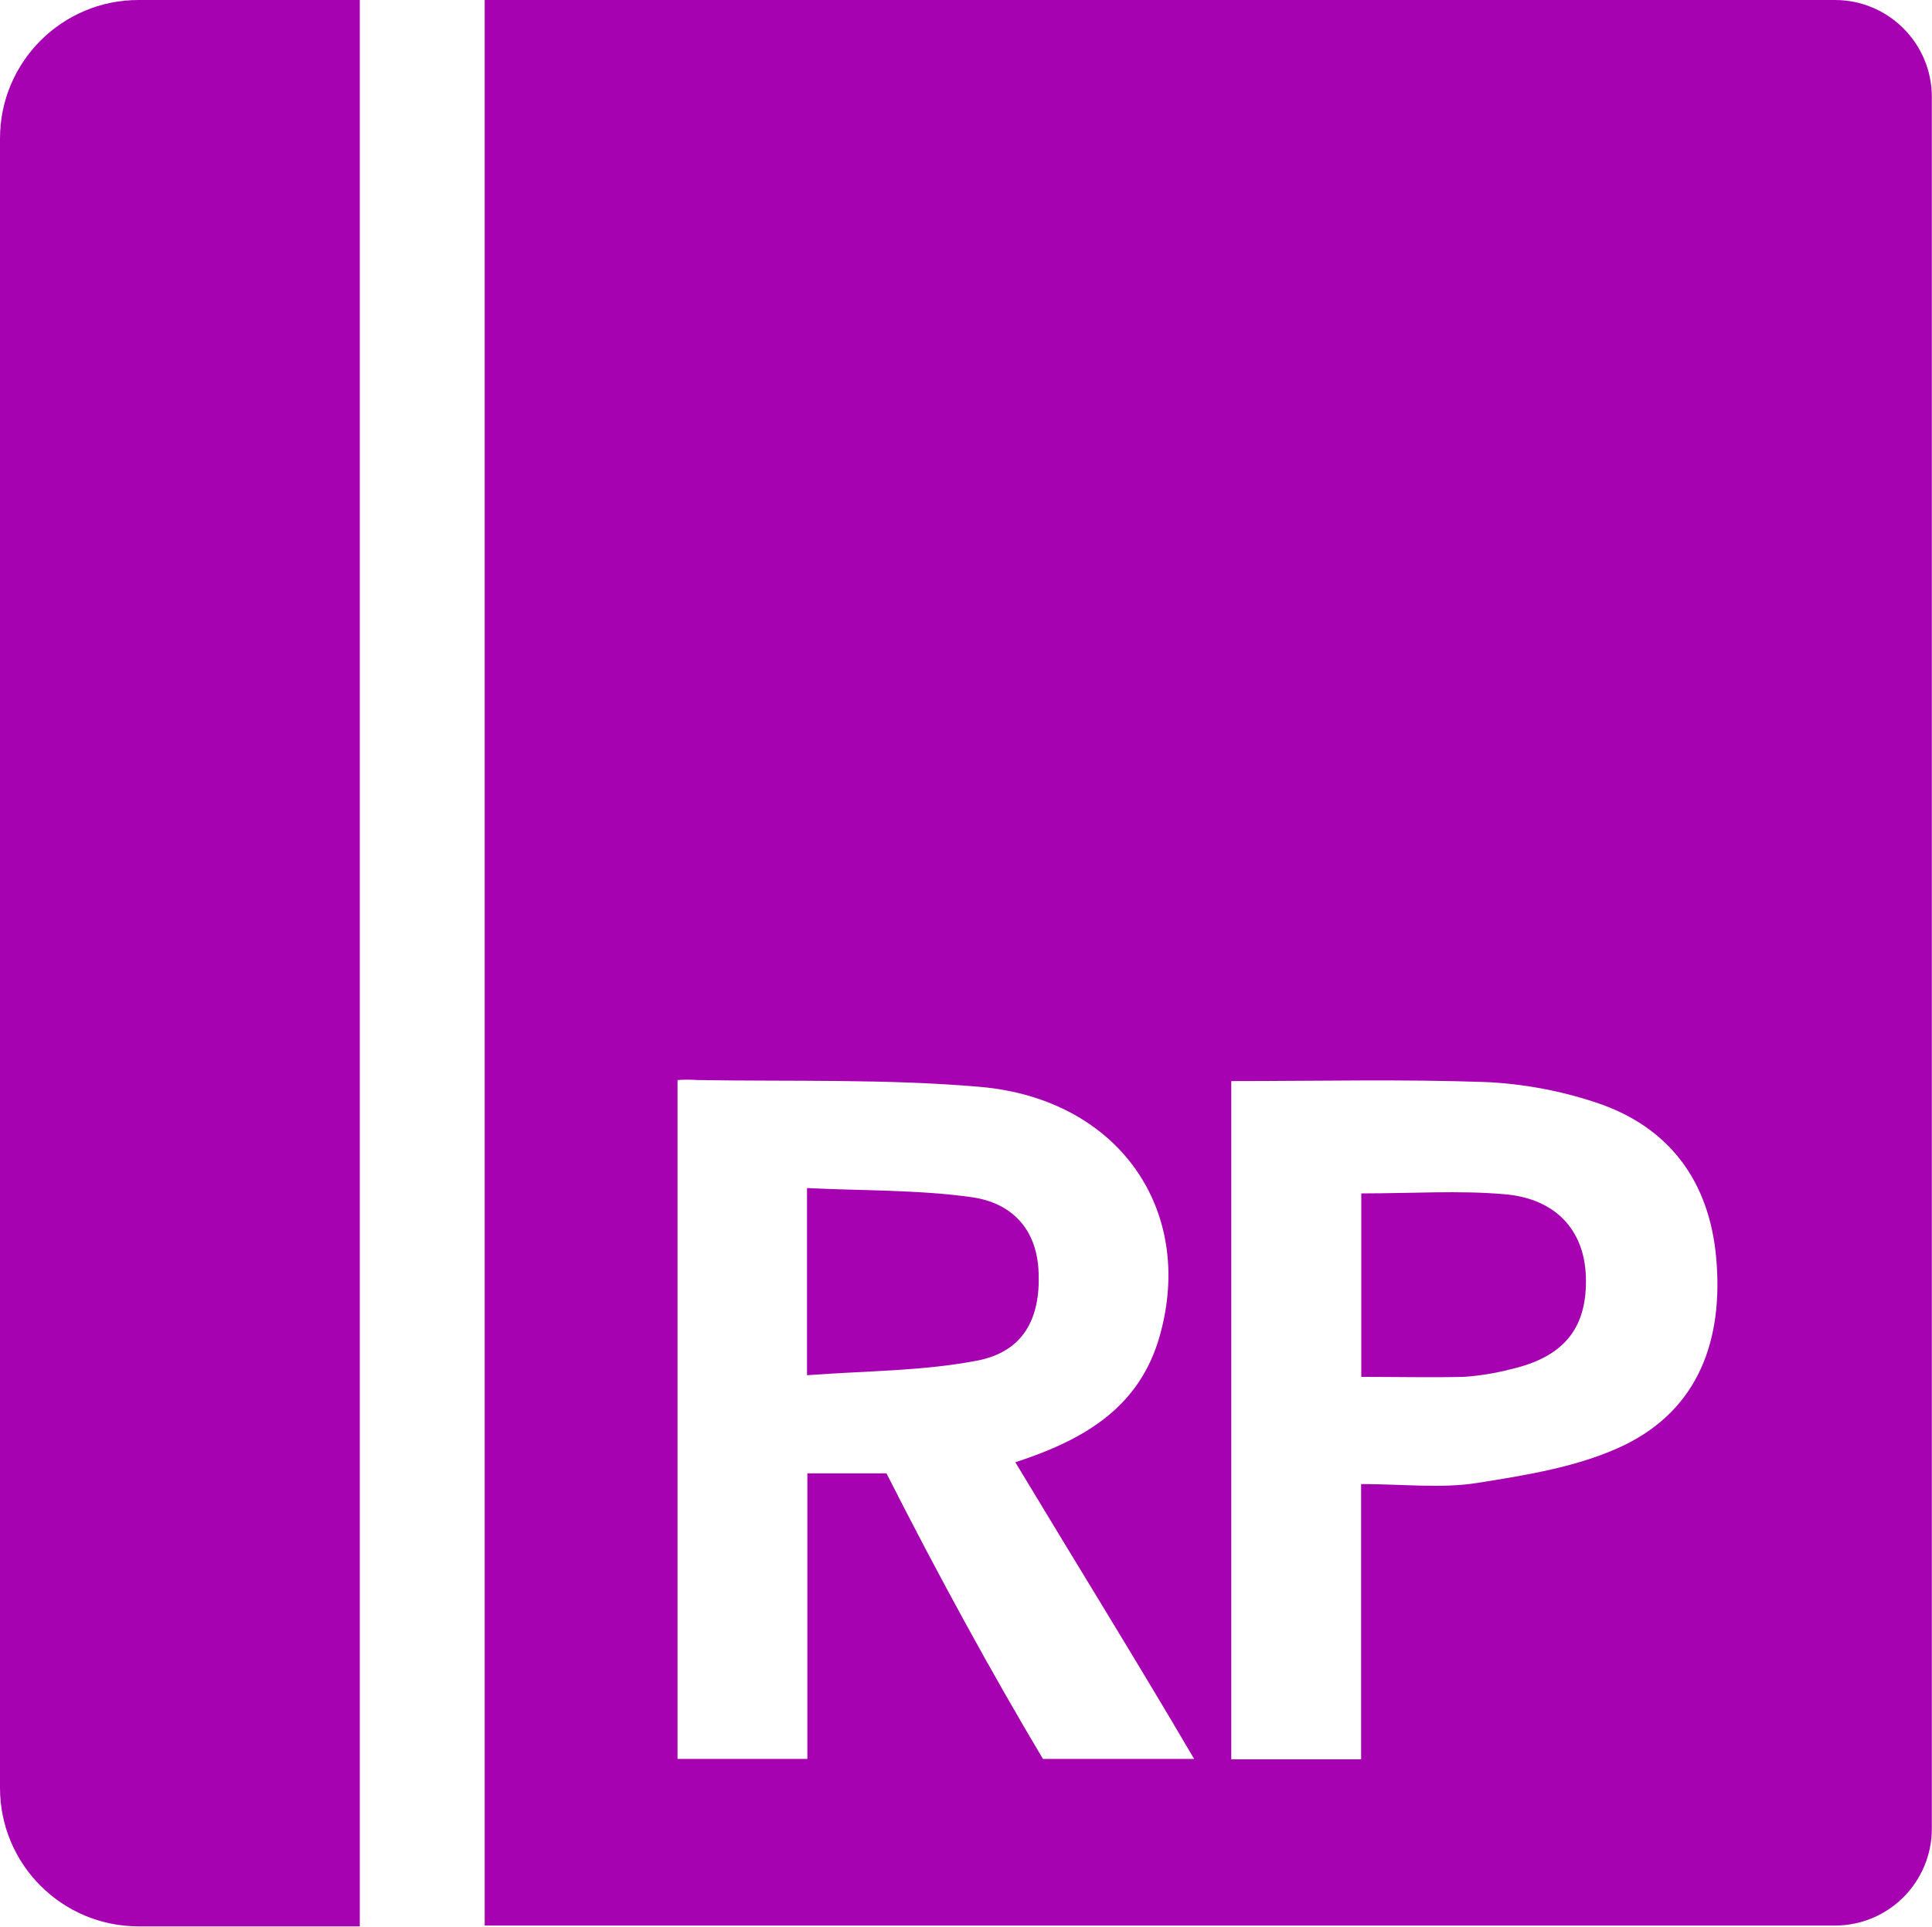
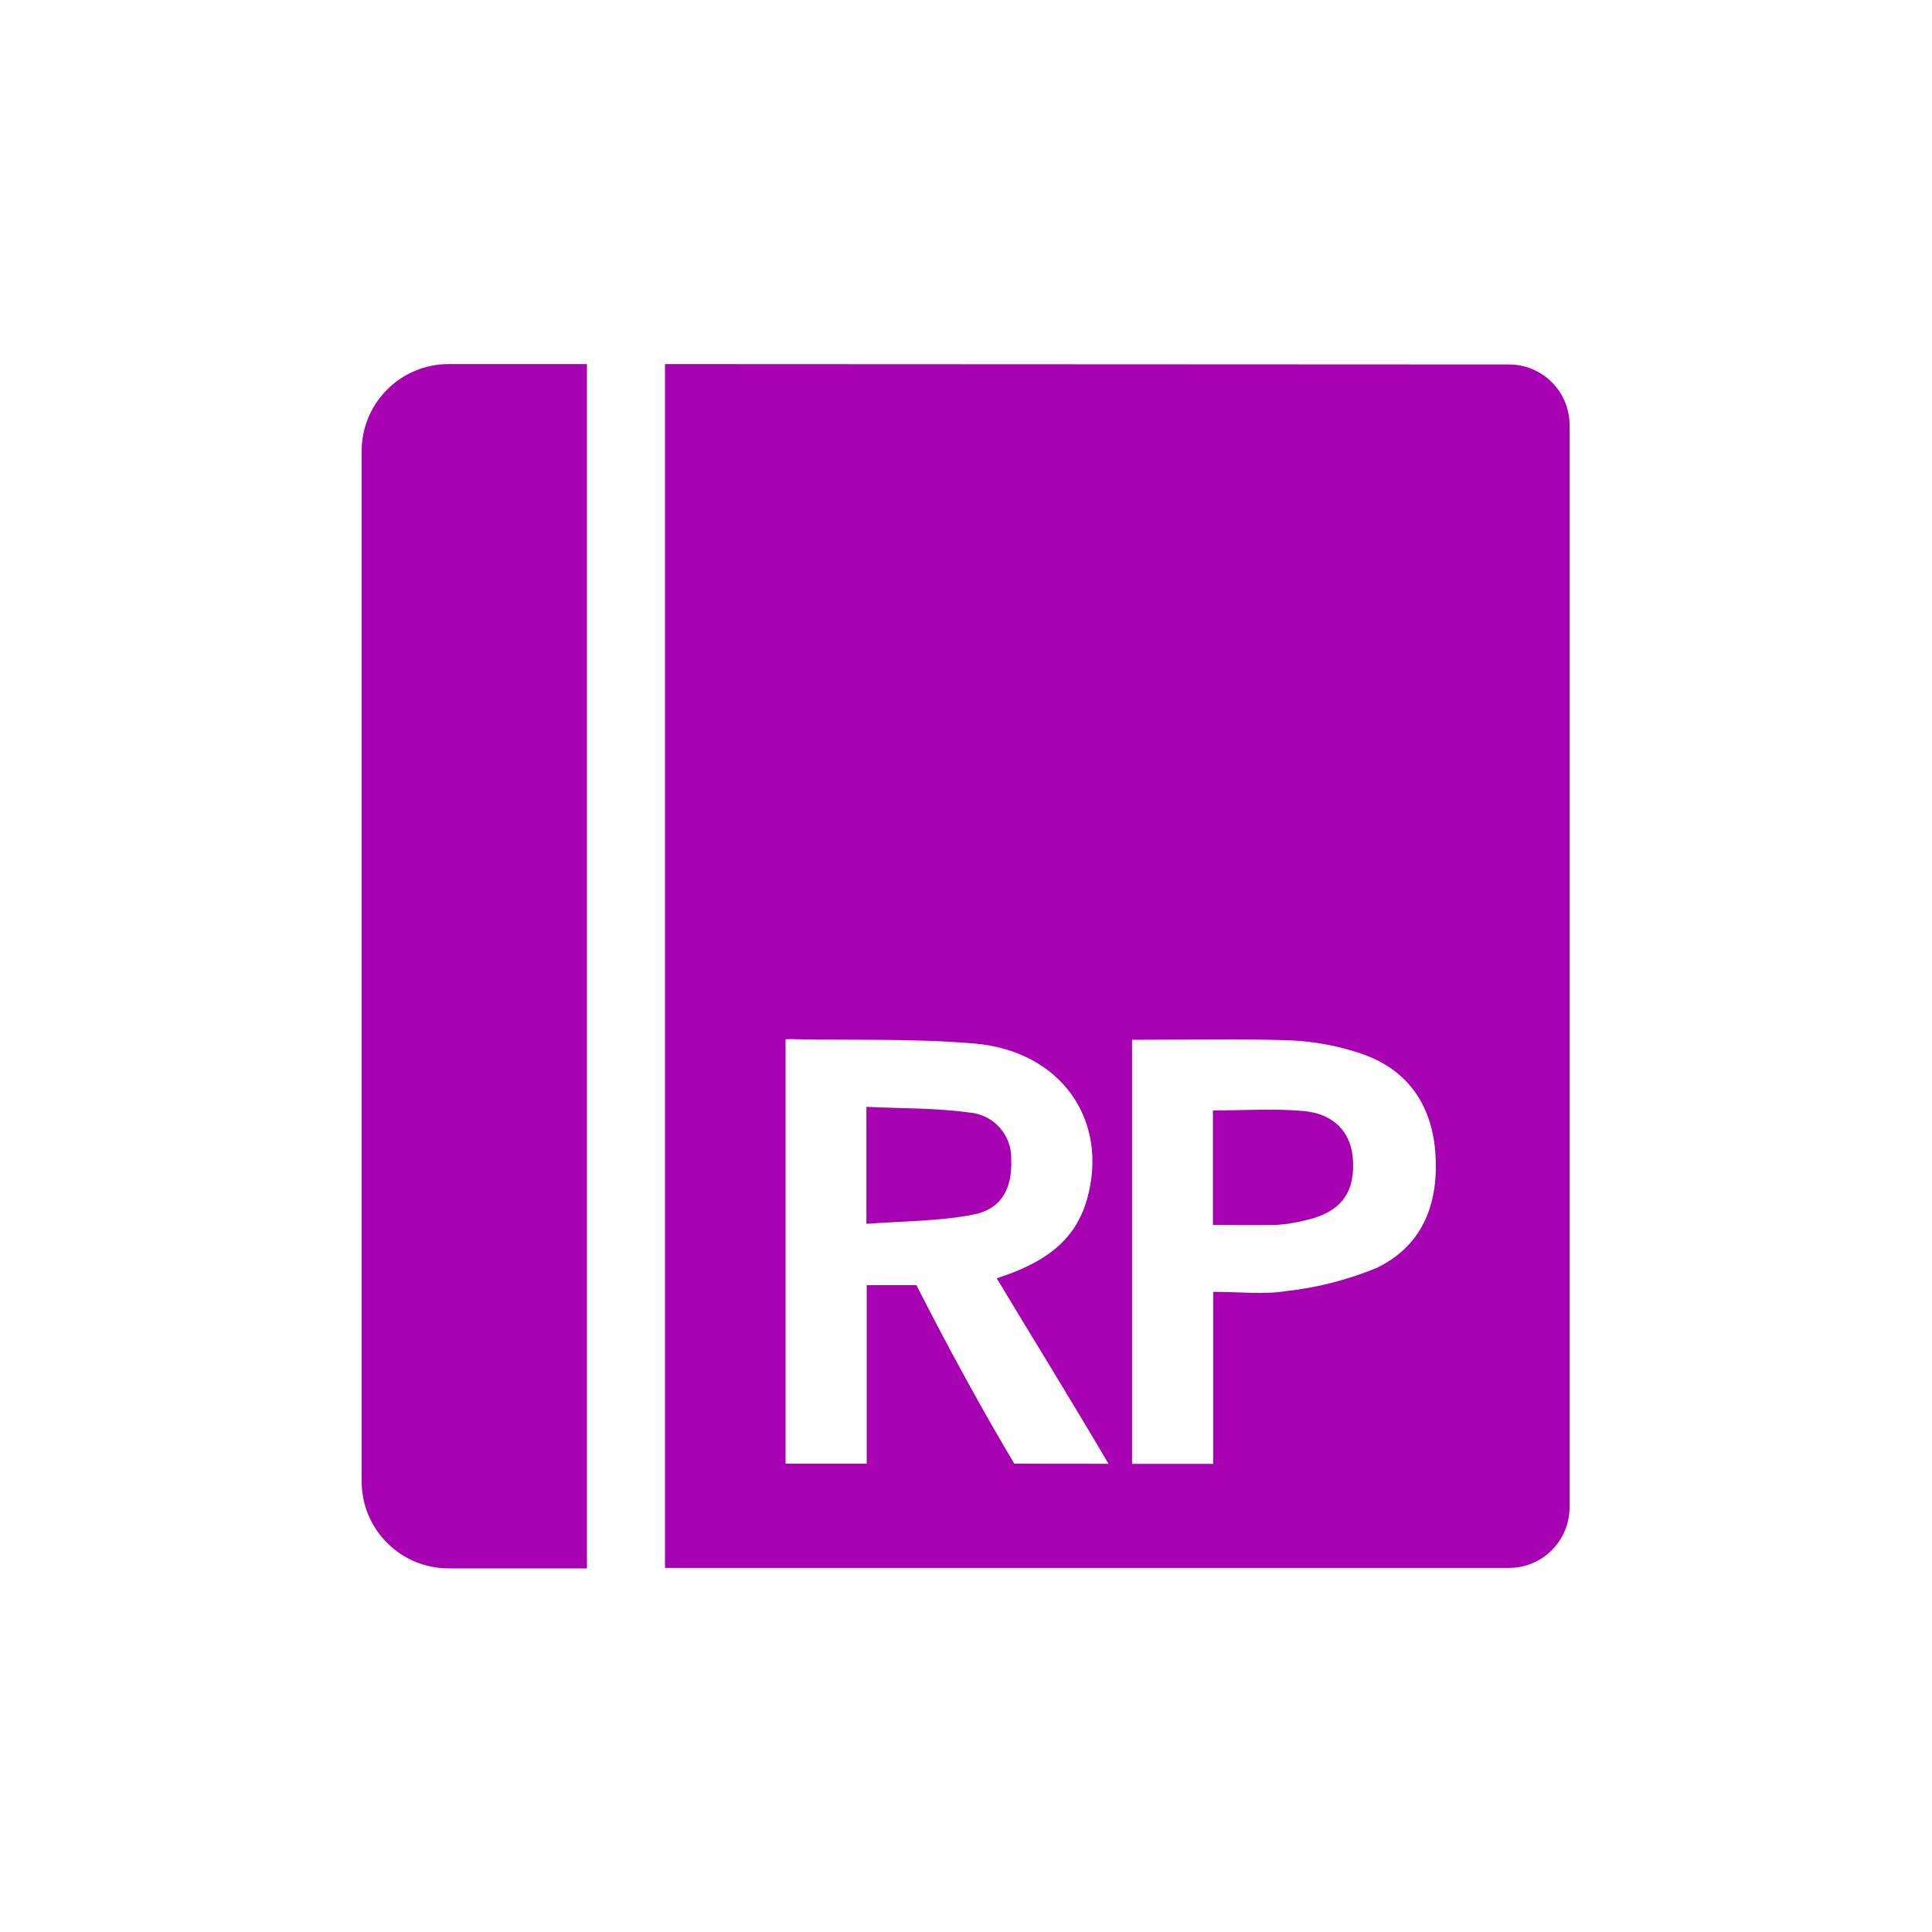
- <svg xmlns="http://www.w3.org/2000/svg" viewBox="0 0 223.22 222.61">
+ <svg xmlns="http://www.w3.org/2000/svg" viewBox="0 0 200 200">
+   <defs>
+     <style>.cls-1{fill:#a702b1;}.cls-2{fill:none;}</style>
+   </defs>
  <g id="Warstwa_2" data-name="Warstwa 2">
    <g id="Warstwa_1-2" data-name="Warstwa 1">
-       <path fill="#a702b1" d="M16,0H41.57a0,0,0,0,1,0,0V222.61a0,0,0,0,1,0,0H16a16,16,0,0,1-16-16V16A16,16,0,0,1,16,0Z" />
-       <path fill="#a702b1" d="M56,0V222.52H212a11.2,11.2,0,0,0,11.2-11.2V11.2A11.2,11.2,0,0,0,212,0ZM120.5,203.26q-8.94-15-18.08-33H93.28v33h-15V124.81a16.18,16.18,0,0,1,2.31,0c10.87.18,21.86-.15,32.67.79C129.2,127,138.11,139.78,134,154.36c-2.3,8.14-8.46,11.94-16.69,14.62,7,11.64,13.61,22.28,20.66,34.28ZM187.67,167c-5.18,2.49-11.21,3.45-17,4.37-4.16.66-8.41.13-13.41.13v31.81h-15V124.93c10,0,19.72-.23,29.36.11a47.32,47.32,0,0,1,12.73,2.35c8.55,2.81,13.16,9.17,13.94,18C199.11,154.69,196.36,162.76,187.67,167Z" />
-       <path fill="#a702b1" d="M120,147.08c-.17-5.16-3.21-8.09-7.71-8.73-6.23-.88-13.05-.75-19.05-1.06v21.63c7-.52,13.24-.47,19.57-1.67C118.25,156.24,120.21,152.37,120,147.08Z" />
-       <path fill="#a702b1" d="M173.76,138c-5.21-.45-10.48-.09-16.48-.09v21.2c4,0,8.08.09,11.85,0a29.55,29.55,0,0,0,5.41-.88c6.18-1.41,8.87-4.78,8.69-10.69C183.06,142.16,179.75,138.48,173.76,138Z" />
+       <g id="Warstwa_2-2" data-name="Warstwa 2">
+         <g id="Warstwa_1-2-2" data-name="Warstwa 1-2">
+           <path fill="#a702b1" d="M46.44,37.69H60.76V162.36H46.44a9,9,0,0,1-9-9V46.65A9,9,0,0,1,46.44,37.69Z" />
+           <path fill="#a702b1" d="M68.84,37.69V162.31h87.37a6.27,6.27,0,0,0,6.27-6.27V44a6.27,6.27,0,0,0-6.27-6.27ZM105,151.52q-5-8.4-10.13-18.48H89.72v18.48h-8.4V107.59a9.06,9.06,0,0,1,1.29,0c6.09.1,12.24-.08,18.3.44,8.93.78,13.92,7.94,11.62,16.11-1.29,4.56-4.74,6.69-9.35,8.19,3.92,6.52,7.62,12.48,11.57,19.2Zm37.62-20.31a34.56,34.56,0,0,1-9.52,2.45c-2.33.37-4.71.07-7.51.07v17.81h-8.4v-43.9c5.6,0,11-.13,16.44.06a26.5,26.5,0,0,1,7.13,1.32c4.79,1.57,7.37,5.14,7.81,10.08C149,124.32,147.45,128.84,142.58,131.22Z" />
+           <path fill="#a702b1" d="M104.68,120.06a4.71,4.71,0,0,0-4.32-4.89c-3.49-.49-7.31-.42-10.67-.59v12.11c3.92-.29,7.41-.26,11-.94C103.7,125.19,104.8,123,104.68,120.06Z" />
+           <path fill="#a702b1" d="M134.79,115c-2.92-.25-5.87-.05-9.23-.05V126.8c2.24,0,4.53.05,6.64,0a16.55,16.55,0,0,0,3-.49c3.46-.79,5-2.68,4.87-6C140,117.31,138.14,115.24,134.79,115Z" />
+         </g>
+       </g>
+       <rect class="cls-2" width="200" height="200" />
    </g>
  </g>
</svg>
